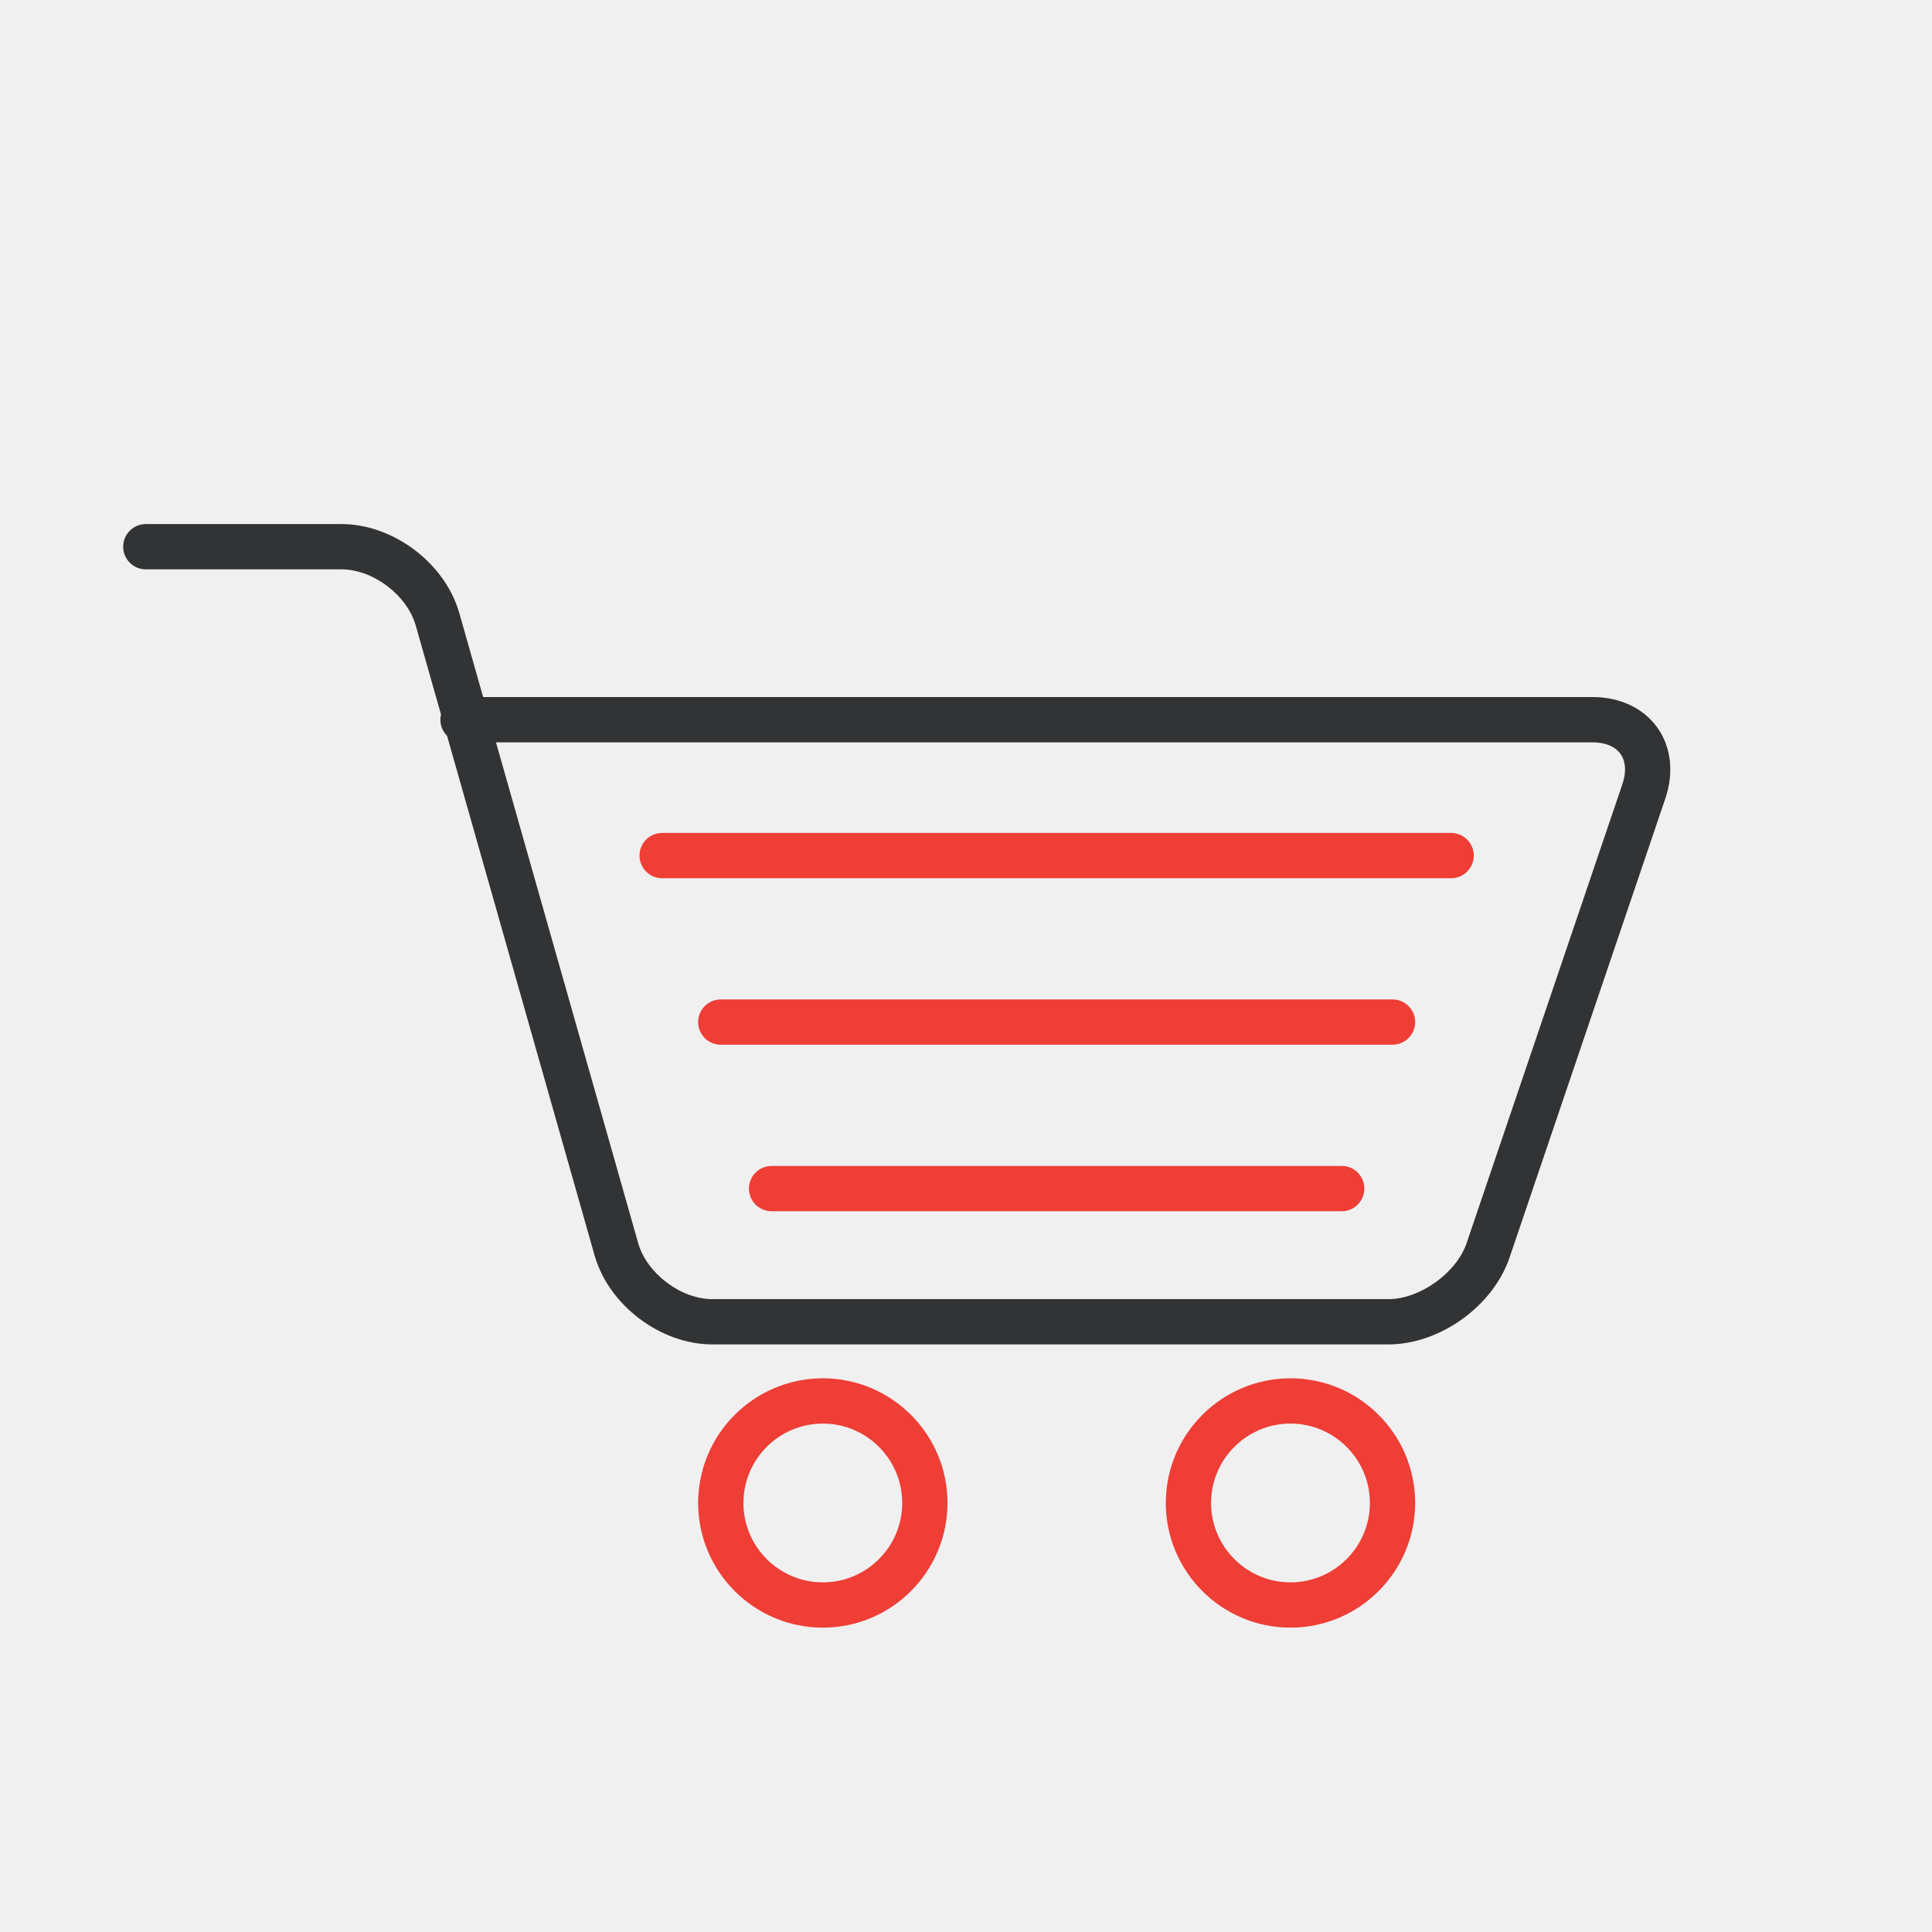
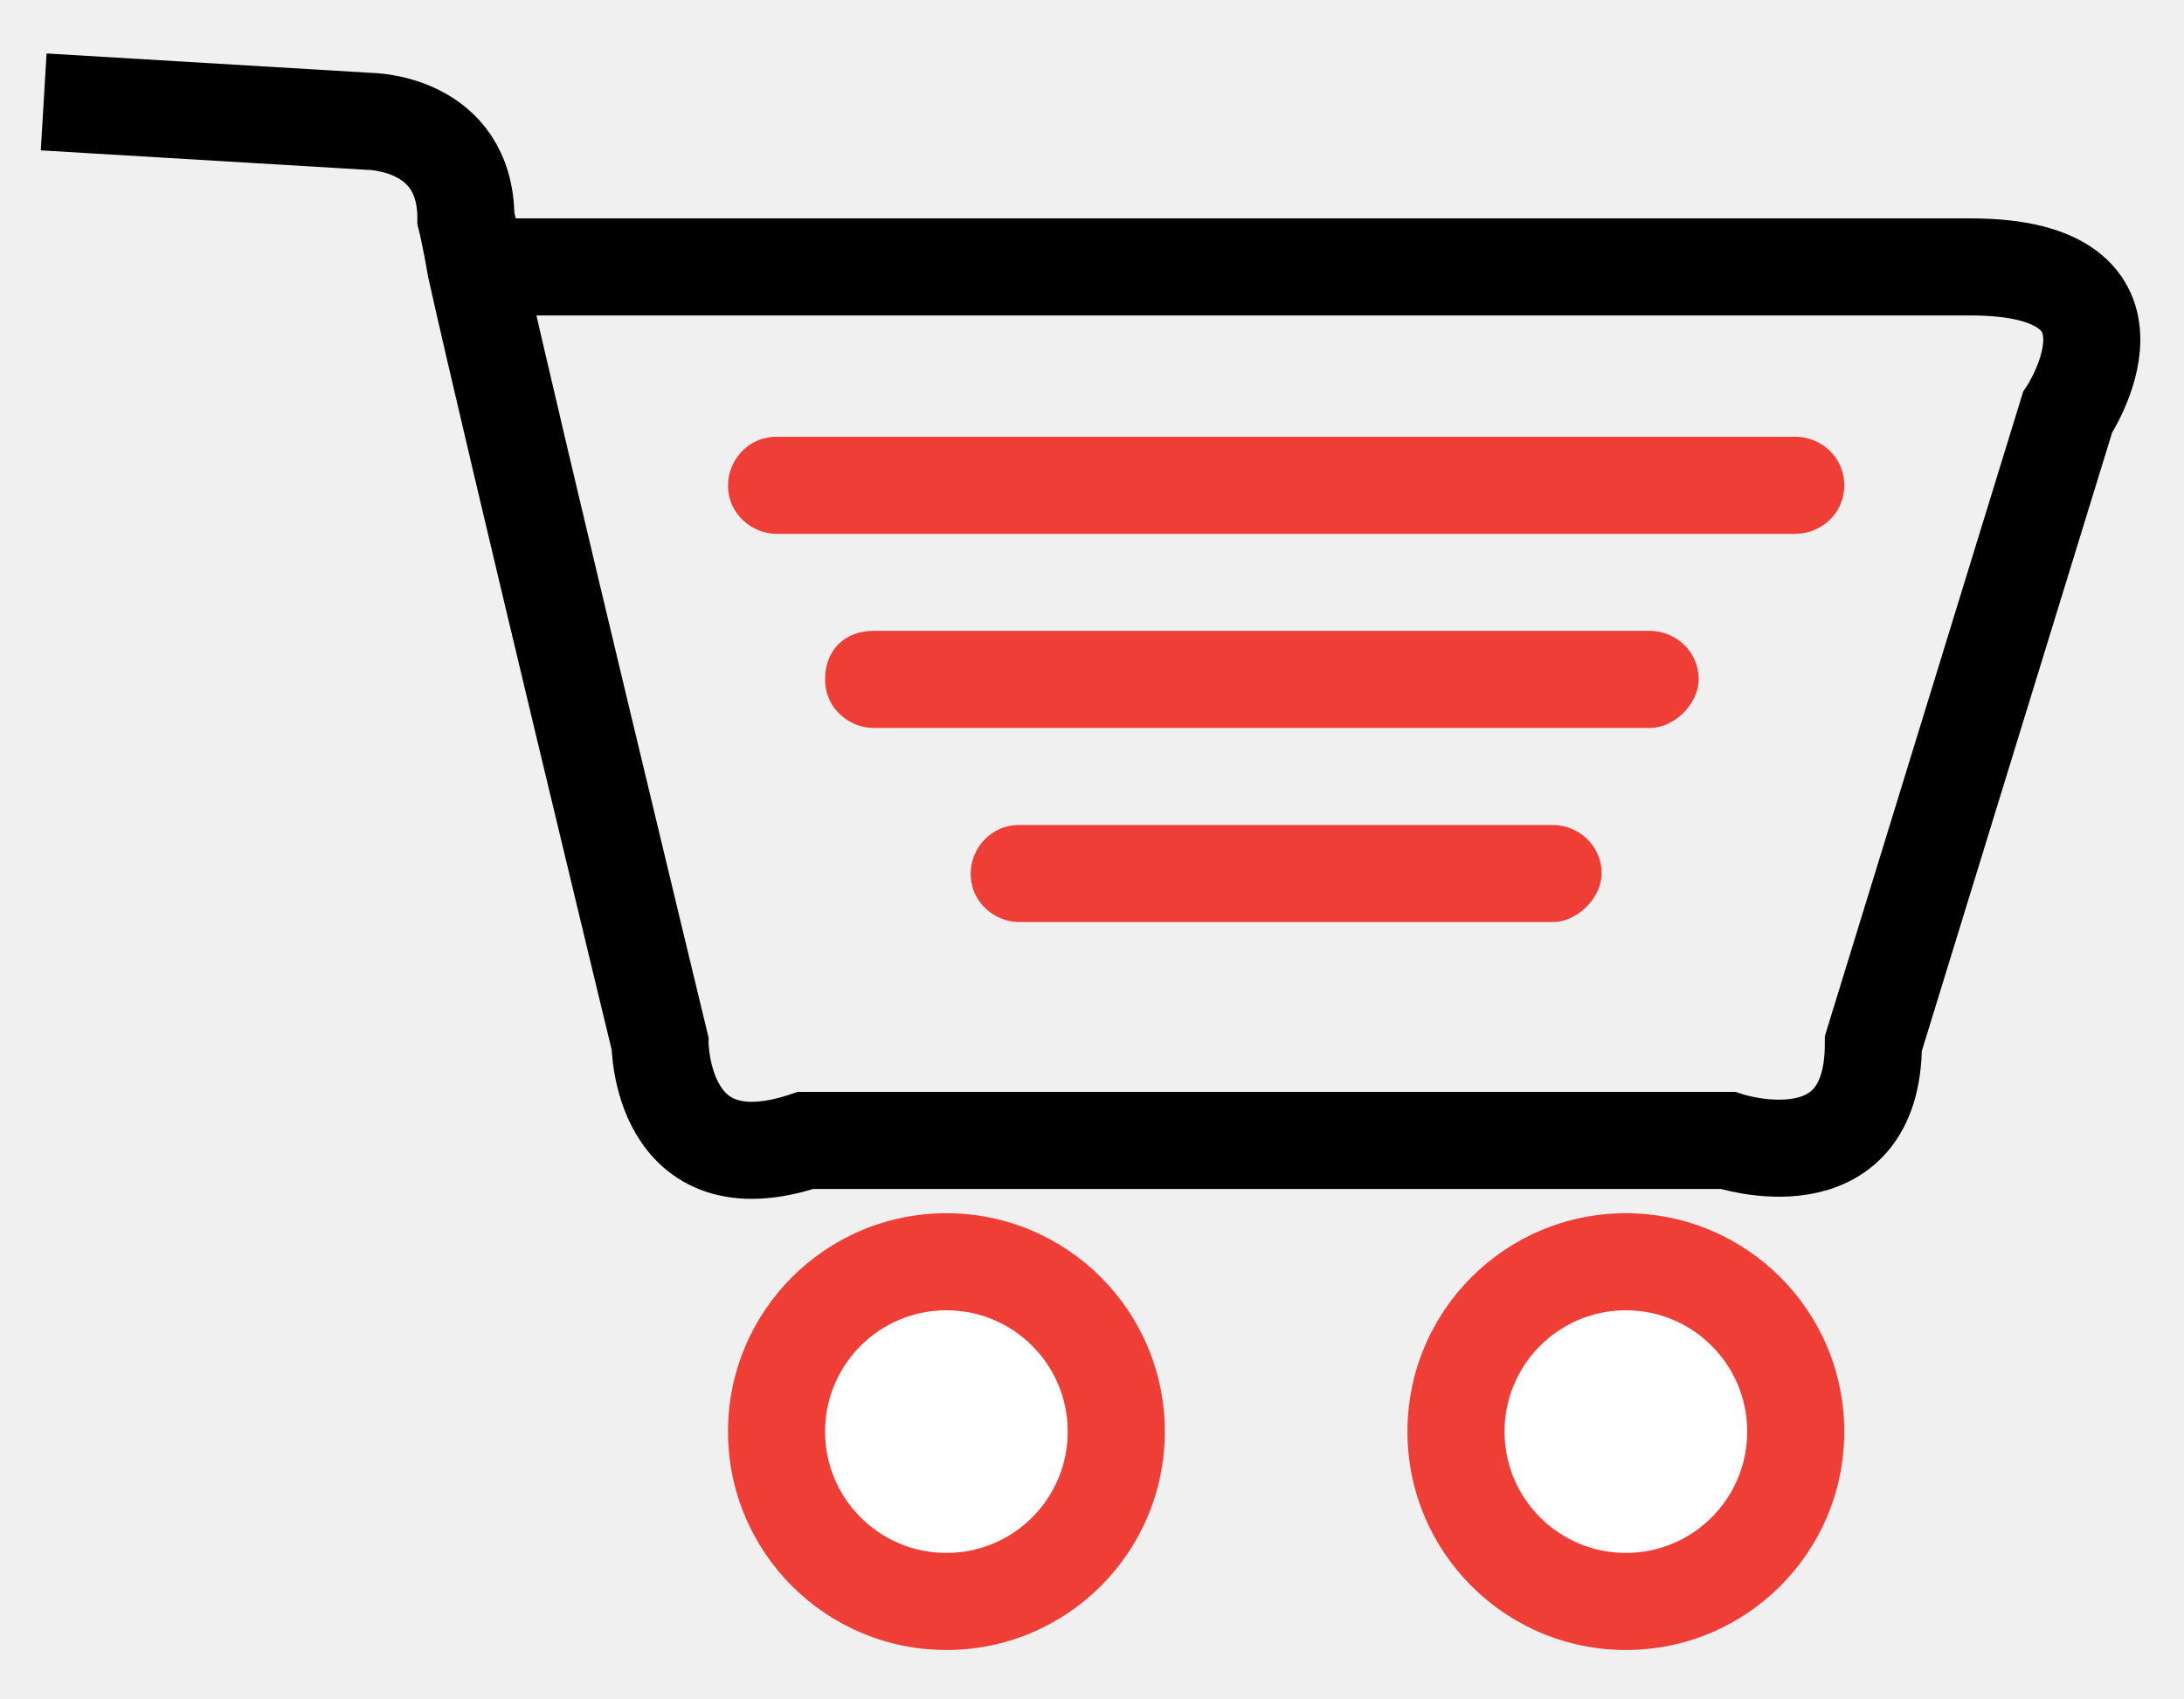
- <svg xmlns="http://www.w3.org/2000/svg" height="128px" id="Layer_1" style="enable-background:new 0 0 128 128;" version="1.1" viewBox="0 0 128 128" width="128px" xml:space="preserve">
+ <svg xmlns="http://www.w3.org/2000/svg" version="1.1" id="Layer_1" x="0px" y="0px" viewBox="0 0 45 35" style="enable-background:new 0 0 45 35;" xml:space="preserve">
+   <style type="text/css">
+ 	.st0{fill:#EE3E36;}
+ 	.st1{fill:#FFFFFF;}
+ 	.st2{fill:none;stroke:#000000;stroke-width:2;stroke-miterlimit:10;}
+ </style>
  <g>
-     <path d="M88.893,80.247H51.12c-0.828,0-1.5-0.671-1.5-1.5s0.672-1.5,1.5-1.5h37.772   c0.828,0,1.5,0.671,1.5,1.5S89.721,80.247,88.893,80.247z" style="fill:#EE3E36;" />
+     <path class="st0" d="M37,11H16c-0.5,0-1-0.4-1-1v0c0-0.5,0.4-1,1-1h21c0.5,0,1,0.4,1,1v0C38,10.6,37.5,11,37,11z" />
+     <path class="st0" d="M34,15H18c-0.5,0-1-0.4-1-1v0c0-0.6,0.4-1,1-1h16c0.5,0,1,0.4,1,1v0C35,14.5,34.5,15,34,15z" />
+     <path class="st0" d="M32,19H21c-0.5,0-1-0.4-1-1v0c0-0.5,0.4-1,1-1h11c0.5,0,1,0.4,1,1v0C33,18.5,32.5,19,32,19z" />
  </g>
  <g>
-     <path d="M92.258,69.215H47.754c-0.828,0-1.5-0.671-1.5-1.5s0.672-1.5,1.5-1.5h44.504   c0.828,0,1.5,0.671,1.5,1.5S93.086,69.215,92.258,69.215z" style="fill:#EE3E36;" />
+     <circle class="st0" cx="19.5" cy="29.5" r="4.5" />
+     <g>
+       <circle class="st1" cx="19.5" cy="29.5" r="2.5" />
+     </g>
  </g>
  <g>
-     <path d="M96.143,58.185H43.869c-0.828,0-1.5-0.671-1.5-1.5s0.672-1.5,1.5-1.5h52.273   c0.828,0,1.5,0.671,1.5,1.5S96.971,58.185,96.143,58.185z" style="fill:#EE3E36;" />
+     <circle class="st0" cx="33.5" cy="29.5" r="4.5" />
+     <g>
+       <circle class="st1" cx="33.5" cy="29.5" r="2.5" />
+     </g>
  </g>
-   <g>
-     <path d="M91.983,89.071H47.201c-3.439,0-6.869-2.592-7.809-5.9l-9.774-34.425   c-0.273-0.271-0.442-0.648-0.442-1.064c0-0.121,0.015-0.238,0.041-0.35l-1.673-5.891c-0.572-2.016-2.826-3.72-4.922-3.72H9.66   c-0.828,0-1.5-0.671-1.5-1.5s0.672-1.5,1.5-1.5h12.962c3.439,0,6.869,2.592,7.809,5.9l1.578,5.56h73.512   c1.801,0,3.36,0.735,4.279,2.018c0.918,1.282,1.113,2.995,0.535,4.699l-10.324,30.419C98.915,86.544,95.39,89.071,91.983,89.071z    M32.86,49.182l9.419,33.169c0.572,2.016,2.826,3.72,4.922,3.72h44.782c2.091,0,4.514-1.737,5.186-3.717l10.324-30.419   c0.269-0.789,0.221-1.495-0.133-1.988c-0.353-0.493-1.007-0.765-1.84-0.765H32.86z" style="fill:#313335;" />
-   </g>
-   <g>
-     <path d="M54.515,107.836c-4.555,0-8.261-3.706-8.261-8.26s3.706-8.26,8.261-8.26s8.26,3.706,8.26,8.26   S59.069,107.836,54.515,107.836z M54.515,94.316c-2.9,0-5.261,2.36-5.261,5.26s2.36,5.26,5.261,5.26s5.26-2.36,5.26-5.26   S57.415,94.316,54.515,94.316z" style="fill:#EE3E36;" />
-   </g>
-   <g>
-     <path d="M85.498,107.836c-4.555,0-8.261-3.706-8.261-8.26s3.706-8.26,8.261-8.26s8.26,3.706,8.26,8.26   S90.053,107.836,85.498,107.836z M85.498,94.316c-2.9,0-5.261,2.36-5.261,5.26s2.36,5.26,5.261,5.26s5.26-2.36,5.26-5.26   S88.398,94.316,85.498,94.316z" style="fill:#EE3E36;" />
-   </g>
-   <rect height="128" id="_x3C_Slice_x3E__1_" style="fill:none;" width="128" x="-1.5" y="1.5" />
+   <path class="st2" d="M0.9,2.1l6.7,0.4c0,0,2,0,2,2c0,0,0.1,0.4,0.2,1c0.8,3.6,3.8,16,3.8,16s0,3,3,2h19c0,0,3,1,3-2l4-13  c0,0,2-3-2-3s-30.1,0-30.6,0" />
</svg>
